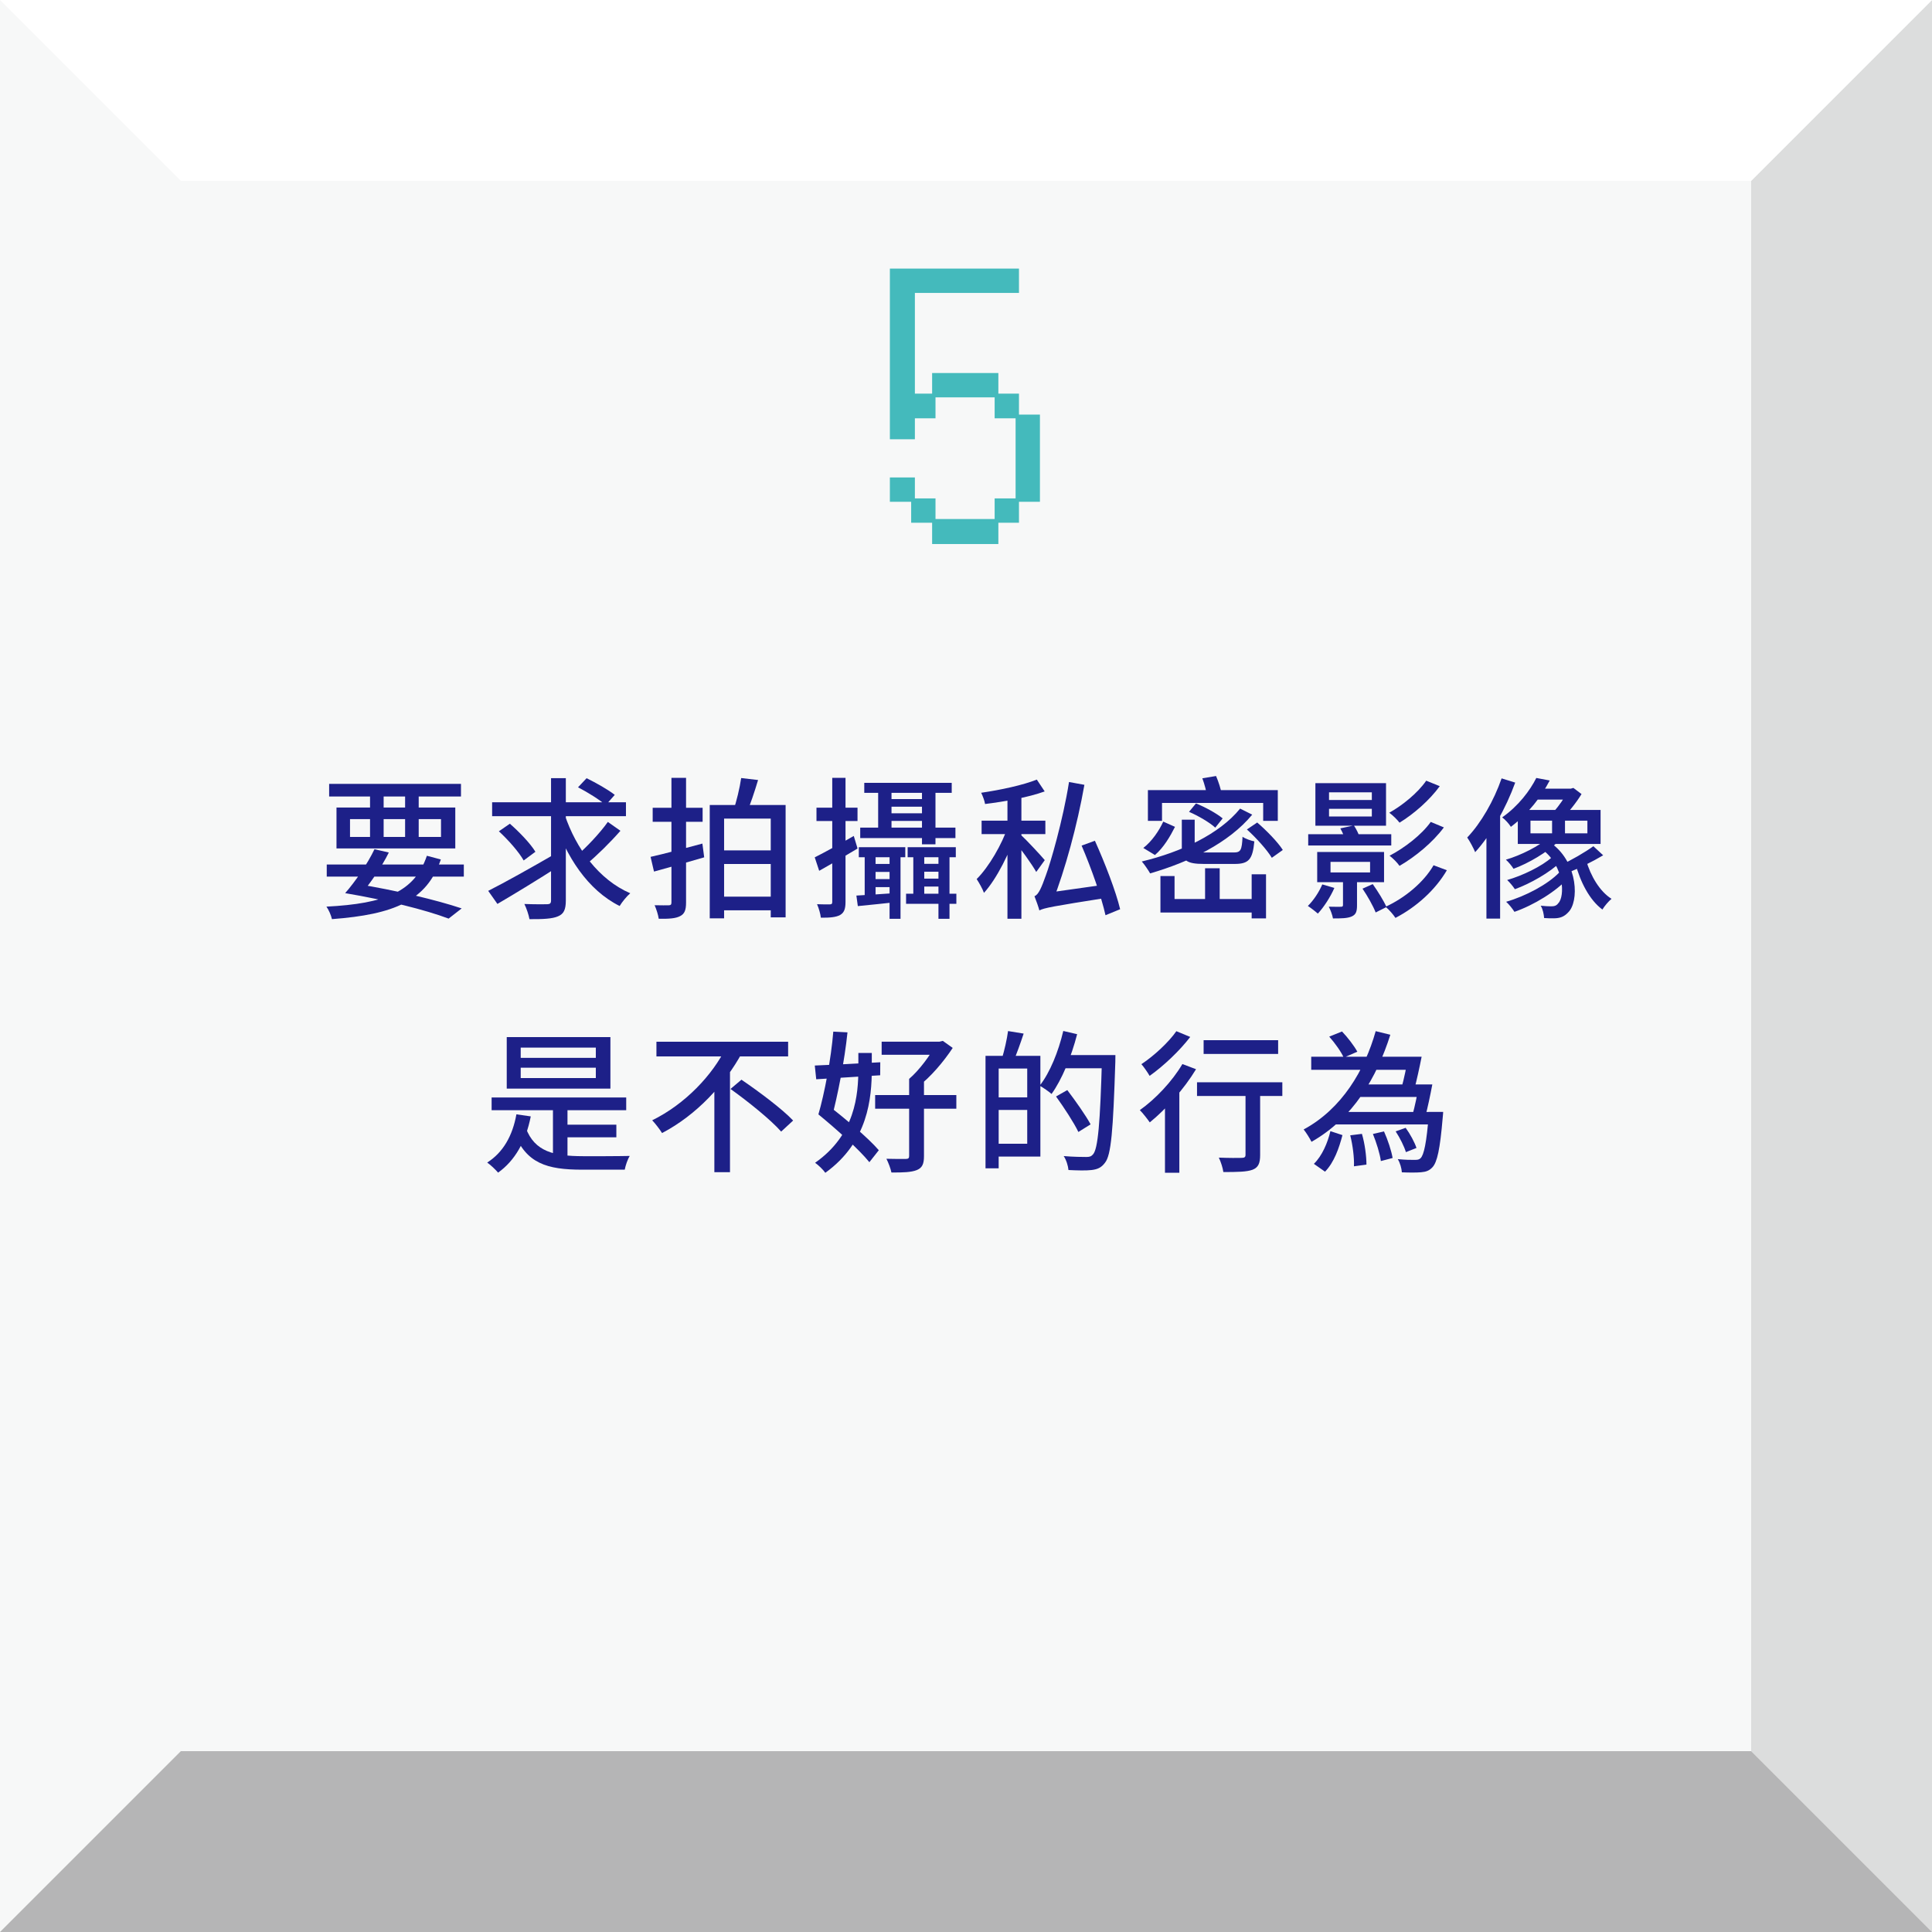
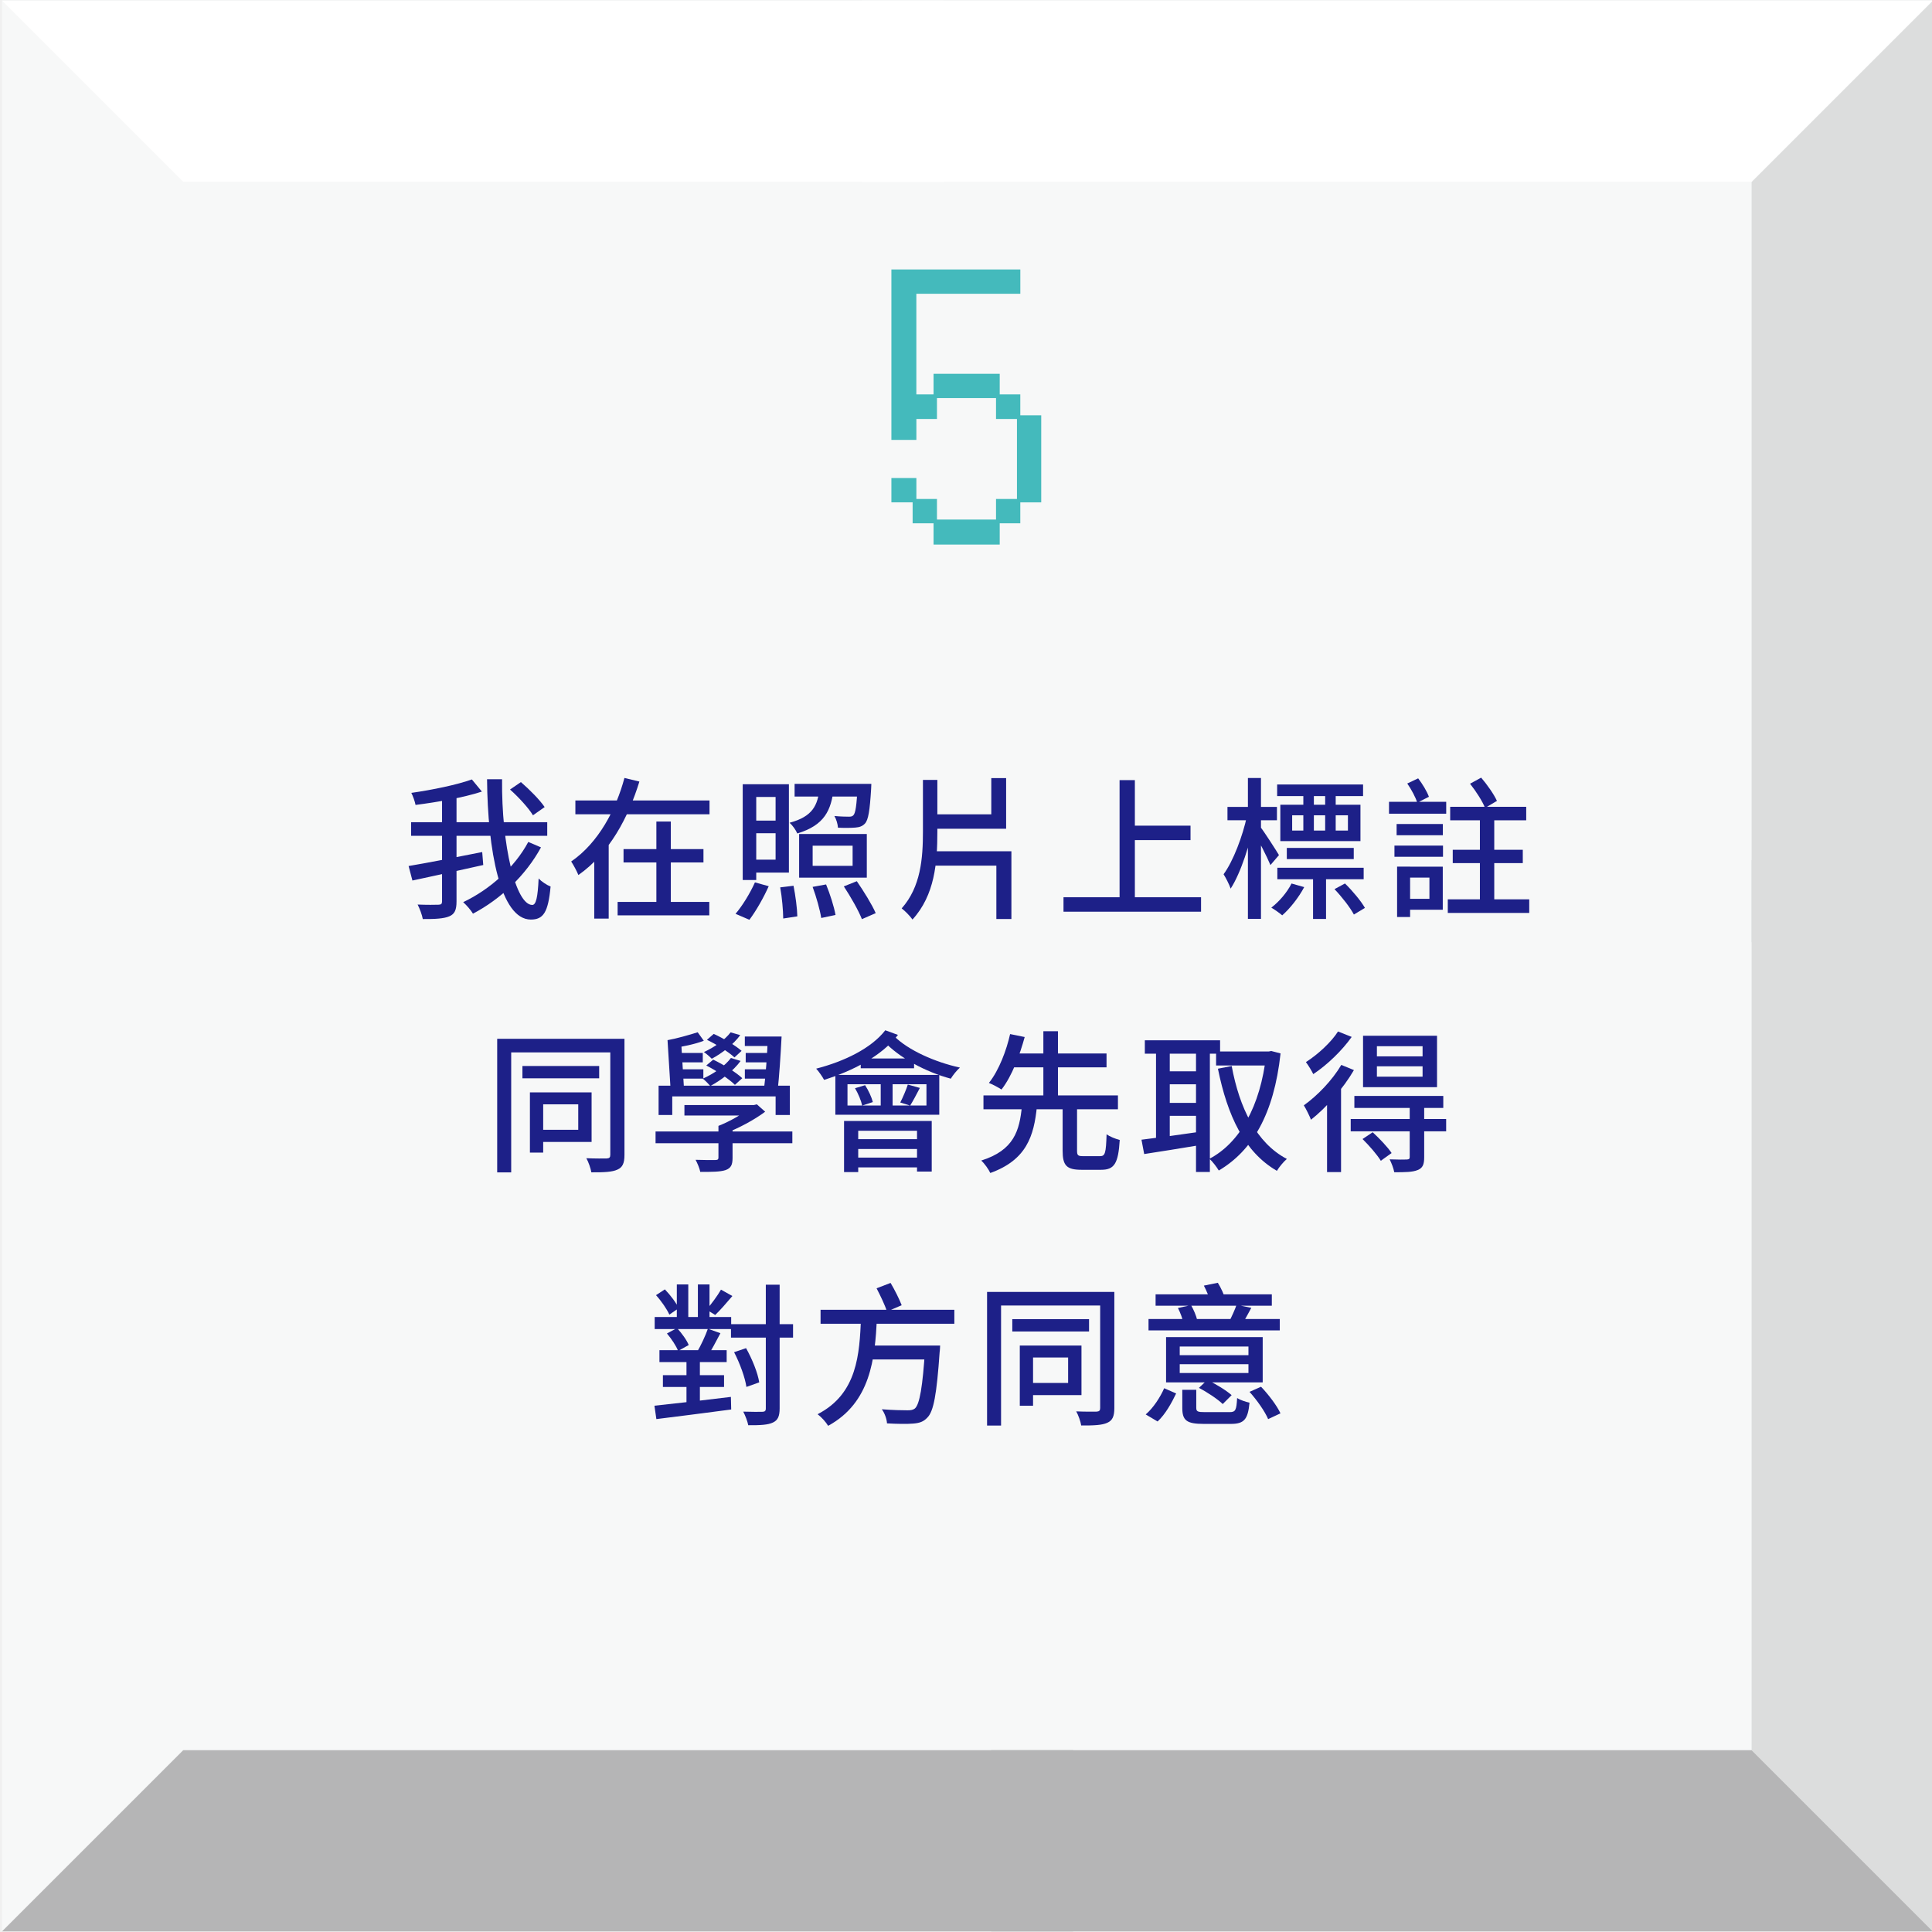
<svg xmlns="http://www.w3.org/2000/svg" version="1.1" id="圖層_1" x="0px" y="0px" viewBox="0 0 686 686" style="enable-background:new 0 0 686 686;" xml:space="preserve">
  <style type="text/css">
	.st0{fill:#F7F8F8;}
	.st1{fill:#DCDDDD;}
	.st2{fill:#FFFFFF;}
	.st3{fill:#B5B5B6;}
	.st4{fill:#44BABC;}
	.st5{fill:#1D2088;}
</style>
  <g>
    <g>
      <g>
-         <rect x="-0.2" y="-0.2" class="st0" width="686.39" height="686.39" />
+         <rect x="0.72" y="0.22" class="st0" width="685.56" height="685.56" />
      </g>
      <g>
-         <polygon class="st1" points="686.2,-0.2 621.79,64.21 621.79,334.54 686.2,334.54    " />
+         <polygon class="st1" points="686.28,0.22 621.95,64.55 621.95,334.55 686.28,334.55    " />
      </g>
      <g>
-         <polygon class="st1" points="686.2,686.2 621.79,621.79 621.79,305.4 686.2,305.4    " />
+         <polygon class="st1" points="686.28,685.78 621.95,621.45 621.95,305.45 686.28,305.45    " />
      </g>
      <g>
-         <polygon class="st2" points="-0.2,-0.2 64.21,64.21 334.54,64.21 334.54,-0.2    " />
+         <polygon class="st2" points="0.72,0.22 65.05,64.55 335.05,64.55 335.05,0.22    " />
      </g>
      <g>
-         <polygon class="st2" points="686.2,-0.2 621.79,64.21 305.4,64.21 305.4,-0.2    " />
+         <polygon class="st2" points="686.28,0.22 621.95,64.55 305.95,64.55 305.95,0.22    " />
      </g>
      <g>
-         <polygon class="st3" points="686.2,686.2 621.79,621.79 351.46,621.79 351.46,686.2    " />
+         <polygon class="st3" points="686.28,685.78 621.95,621.45 351.95,621.45 351.95,685.78    " />
      </g>
      <g>
-         <polygon class="st3" points="-0.2,686.2 64.21,621.79 380.6,621.79 380.6,686.2    " />
+         <polygon class="st3" points="0.72,685.78 65.05,621.45 381.05,621.45 381.05,685.78    " />
      </g>
    </g>
    <g>
      <g>
-         <path class="st4" d="M323.53,178.17h-7.56v-8.64h8.88v7.44h7.32v7.32h21v-7.32h7.44v-28.44h-7.44v-7.44h-21v7.44h-7.32v7.44     h-8.88v-60.6h45.84v8.64h-36.96v35.76h6.12v-7.32h23.52v7.32h7.32v7.44h7.44v30.96h-7.44v7.44h-7.32v7.56h-23.52v-7.56h-7.44     V178.17z" />
+         <path class="st4" d="M324.06,178.37h-7.55v-8.63h8.87v7.43h7.31v7.31h20.97v-7.31h7.43v-28.4h-7.43v-7.43h-20.97v7.43h-7.31v7.43     h-8.87V95.68h45.78v8.63h-36.92v35.72h6.11v-7.31h23.49v7.31h7.31v7.43h7.43v30.92h-7.43v7.43h-7.31v7.55h-23.49v-7.55h-7.43     V178.37z" />
      </g>
    </g>
    <g>
-       <path class="st5" d="M156.53,305.17c-5.07,14.74-16.65,19.53-38.66,21.19c-0.34-1.46-1.15-3.29-1.96-4.44    c20.78-1.07,31.33-5.21,35.66-18.06L156.53,305.17z M164.69,306.97v4.29h-48.67v-4.29H164.69z M163.68,278.34v4.47h-46.81v-4.47    H163.68z M161.66,286.73v14.52h-42.18v-14.52H161.66z M132.96,301.54l5.1,1.16c-2.47,5.08-6.7,11-9.56,14.46l-5.94-0.03    C126.11,313.07,130.5,306.74,132.96,301.54z M126.49,313.83c13.9,2.25,28.51,5.73,37.44,8.72l-4.64,3.62    c-8.16-3.09-21.99-6.55-36.74-9.04L126.49,313.83z M124.28,297.18h32.31v-6.34h-32.31V297.18z M136.22,280.04v18.7h-4.83v-18.7    H136.22z M148.67,280.04v18.7h-4.83v-18.7H148.67z" />
-       <path class="st5" d="M197.01,303.24l1.51,4.28c-7.46,4.79-15.68,9.8-21.9,13.44l-3.27-4.64    C179.04,313.46,188.55,308.13,197.01,303.24z M222.26,284.86v4.95h-47.52v-4.95H222.26z M181.04,292.48    c3.32,2.9,7.32,7.05,9.07,9.96l-4.17,3.09c-1.63-2.94-5.45-7.28-8.8-10.36L181.04,292.48z M200.91,276.3v43.44    c0,3.27-0.76,4.77-2.75,5.61c-2.01,0.9-5.37,1.05-10.16,1.02c-0.25-1.46-1.04-3.85-1.81-5.39c3.55,0.14,7.01,0.11,8.09,0.09    c1-0.02,1.38-0.32,1.38-1.34V276.3H200.91z M223.78,317.17c-1.22,1.05-2.91,3.1-3.76,4.53c-11.29-5.64-19.07-17.49-23.54-31.26    l4.02-1.19C204.54,301.38,212.73,312.42,223.78,317.17z M220.3,294.99c-3.61,4.13-8.39,8.84-12.05,11.85l-3.69-2.83    c3.58-3.04,8.46-8.19,11.27-12.17L220.3,294.99z M208.28,276.32c3.33,1.62,7.75,4.12,10,5.92l-3.2,3.63    c-2.12-1.88-6.46-4.58-9.84-6.32L208.28,276.32z" />
-       <path class="st5" d="M249.4,299.53l0.64,4.88c-6.15,1.81-12.68,3.67-17.82,5.06l-1.22-5.22    C235.78,303.2,242.75,301.31,249.4,299.53z M249.48,286.82v4.98h-17.73v-4.98H249.48z M243.6,276.19v44.28    c0,2.66-0.52,4.01-2.11,4.82c-1.59,0.84-3.9,0.99-7.59,0.94c-0.17-1.29-0.83-3.41-1.46-4.81c2.2,0.05,4.32,0.05,4.99,0.03    c0.72-0.02,0.98-0.24,0.98-1.01v-44.25H243.6z M278.95,285.84v39.89h-5.28v-35.06h-16.56v35.41h-5.1v-40.24H278.95z     M275.76,301.95v4.83h-20.66v-4.83H275.76z M275.76,318.37v4.85h-20.66v-4.85H275.76z M269.17,276.96    c-1.24,4.16-2.78,8.75-4.07,11.72l-4.71-0.85c1.1-3.18,2.28-8.06,2.78-11.57L269.17,276.96z" />
-       <path class="st5" d="M303.15,296.82l1.35,4.47c-4.57,2.75-9.54,5.63-13.63,7.91l-1.58-4.78    C292.78,302.67,298.11,299.74,303.15,296.82z M304.48,286.79v4.73h-14.57v-4.73H304.48z M300.22,276.19v44.04    c0,2.5-0.49,3.82-1.92,4.66c-1.43,0.78-3.56,0.99-6.84,0.96c-0.12-1.28-0.72-3.4-1.35-4.79c2.04,0.08,3.89,0.08,4.51,0.06    c0.65,0,0.89-0.19,0.89-0.89v-44.03H300.22z M318.9,317.04v3.21c-5.15,0.58-10.19,1.06-14.31,1.48l-0.51-3.74    C307.94,317.78,313.32,317.44,318.9,317.04z M321.44,300.82v3.56h-16.5v-3.56H321.44z M339.25,293.87v3.71h-33.81v-3.71H339.25z     M337.93,277.96v3.56h-31.05v-3.56H337.93z M310.89,302.32v17.2l-3.86,0.35v-17.55H310.89z M317.57,306.76v2.83h-8.79v-2.83    H317.57z M317.69,312.13v2.86h-8.91v-2.86H317.69z M316.55,279.32v16.76l-4.74,0.14v-16.91H316.55z M329.27,283.73v2.71h-14.56    v-2.71H329.27z M329.03,288.78v2.71h-14.32v-2.71H329.03z M319.75,302.29v23.96h-3.89v-23.96H319.75z M339.58,317.34v3.58h-17.86    v-3.58H339.58z M339.38,300.82v3.56h-17.1v-3.56H339.38z M328.18,302.32v17.08l-3.89,0.47v-17.55H328.18z M334.8,306.73v2.8h-8.35    v-2.8H334.8z M334.96,311.97v2.83h-8.5v-2.83H334.96z M332.16,279.36v20.43h-4.79v-20.43H332.16z M337.14,302.29v23.96h-3.92    v-23.96H337.14z" />
-       <path class="st5" d="M361.16,294.72c-2.5,7.79-7.17,17.24-11.78,22.31c-0.51-1.47-1.75-3.6-2.59-4.9    c4.34-4.29,9.01-12.39,11.19-18.86L361.16,294.72z M370.94,281.01c-5.78,2.1-14.1,3.6-21.17,4.47c-0.17-1.16-0.83-2.88-1.38-3.99    c6.91-1.01,14.86-2.71,19.75-4.68L370.94,281.01z M371.18,291.39v4.77h-22.64v-4.77H371.18z M362.67,280.9v45.32h-4.95V280.9    H362.67z M370.97,305.41l-3.03,4.2c-1.48-2.68-5.85-8.68-7.73-10.93l2.34-2.17C364.16,297.93,369.75,303.91,370.97,305.41z     M367.31,318.21c1.44-0.49,2.54-3.14,4.05-7.41c1.54-4.07,6.05-19.42,8.22-33.13l5.46,1c-2.57,14.56-6.87,30.11-11.24,41.39v0.08    c0,0-4.73,2.05-4.75,3.12C368.8,322.23,367.9,319.69,367.31,318.21z M368.84,318.75l2.81-1.72l21.11-2.98    c0.12,1.46,0.51,3.55,0.81,4.64c-20.12,3.17-22.75,3.68-24.52,4.57L368.84,318.75z M388.77,298.53    c3.54,7.85,7.48,18.05,8.96,24.31l-5.2,2.13c-1.37-6.29-5.05-16.74-8.48-24.72L388.77,298.53z" />
-       <path class="st5" d="M444.63,289.26c-8.34,10.1-22.4,16.84-36.25,20.86c-0.61-1.1-2.05-3.22-2.96-4.23    c13.97-3.35,27.55-9.71,34.91-18.78L444.63,289.26z M417.21,293.59c-1.72,3.41-4.07,7.42-7.12,10l-4.13-2.5    c3.03-2.33,5.61-6.13,7.08-9.36L417.21,293.59z M453.71,280.55v10.92h-5.19v-6.36h-35.92v6.36h-5.01v-10.92H453.71z     M417.05,311.06v8.15h30.17v4.8h-35.18v-12.95H417.05z M424.2,291.05v9.82c0,1.55,0.59,1.82,3.66,1.82c1.41,0,8.26,0,10.15,0    c2.5,0,2.95-0.72,3.18-5.58c1.03,0.72,2.92,1.38,4.19,1.64c-0.6,6.44-1.99,8.01-7.01,8.01c-1.36,0-9.57,0-10.85,0    c-6.29,0-7.89-1.24-7.89-5.83v-9.88H424.2z M424.66,285.27c3.28,1.33,7.4,3.57,9.47,5.32l-2.62,3.28    c-1.97-1.81-6.01-4.19-9.32-5.61L424.66,285.27z M431.79,275.54c0.89,2.06,1.74,4.76,2.02,6.47l-5.16,0.98    c-0.21-1.73-0.94-4.52-1.73-6.64L431.79,275.54z M433.08,308.29v13.43h-5.19v-13.43H433.08z M446.4,292.05    c3.3,2.84,7.31,6.93,9.09,9.75l-3.9,2.78c-1.68-2.79-5.52-7.07-8.85-10.06L446.4,292.05z M449.53,310.43v15.67h-5.1v-15.67H449.53    z" />
-       <path class="st5" d="M473.8,315.28c-1.41,3.23-3.76,6.86-5.88,9.12c-0.78-0.73-2.52-2.06-3.53-2.72c2.04-2.02,3.94-4.89,5.12-7.65    L473.8,315.28z M494,296.2v4.01h-29.49v-4.01H494z M492.14,278.08v15.11h-25.08v-15.11H492.14z M491.44,302.52v10.72h-23.74    v-10.72H491.44z M481.84,311.38v10.02c0,2.25-0.36,3.34-1.91,4.02c-1.52,0.66-3.65,0.69-6.63,0.69c-0.23-1.3-0.86-2.98-1.49-4.17    c1.95,0.05,3.75,0.05,4.3,0.03c0.61,0,0.75-0.19,0.75-0.67v-9.92H481.84z M471.9,284.06h15.2v-2.72h-15.2V284.06z M471.9,289.92    h15.2v-2.74h-15.2V289.92z M472.43,309.78h14.05v-3.76h-14.05V309.78z M480.73,293.1c0.86,1.27,1.76,3.09,2.12,4.39l-5.03,1.14    c-0.3-1.21-1.14-3.12-1.91-4.5L480.73,293.1z M487.42,313.92c1.81,2.55,3.95,5.99,4.88,8.15l-3.84,1.92    c-0.87-2.24-2.86-5.8-4.67-8.45L487.42,313.92z M513.74,309c-4.14,7.09-10.94,13.12-18.25,16.92c-0.81-1.23-2.27-2.92-3.52-3.95    c6.8-3.11,13.52-8.62,17.05-14.74L513.74,309z M511.22,279.15c-3.68,5.04-9.19,9.83-14.28,12.96c-0.84-1.08-2.35-2.59-3.65-3.53    c4.67-2.6,10.17-7.07,13.12-11.38L511.22,279.15z M512.68,293.79c-3.97,5.35-10.12,10.39-15.75,13.66    c-0.78-1.13-2.27-2.65-3.54-3.61c5.22-2.71,11.37-7.4,14.63-12L512.68,293.79z" />
-       <path class="st5" d="M538.01,277.88c-3.32,9.13-8.59,18.56-14.22,24.7c-0.49-1.23-1.93-3.96-2.82-5.2    c4.89-5.13,9.46-13.06,12.21-21L538.01,277.88z M532.6,286.24l0.05,0.05v39.88h-4.86v-35.1L532.6,286.24z M550.26,277.13    c-2.97,5.67-7.42,11.63-13.79,16.46c-0.63-1.05-2.09-2.66-3.09-3.36c5.78-4.05,9.89-9.55,12.12-14L550.26,277.13z M553.21,298.85    c-3.77,3.73-10.53,7.72-15.8,9.63c-0.6-0.98-1.82-2.45-2.71-3.23c5.26-1.54,11.89-4.83,15.31-7.98L553.21,298.85z M557.16,311.42    c-4.51,5.11-12.58,9.97-19.42,12.35c-0.69-1.1-1.97-2.73-2.95-3.57c6.85-1.98,14.82-6.17,18.91-10.46L557.16,311.42z     M554.22,305.98c-3.88,3.81-10.9,7.79-16.33,9.75c-0.63-0.98-1.84-2.45-2.74-3.26c5.42-1.54,12.31-4.86,15.88-8.07L554.22,305.98z     M568.32,287.59v12.08h-29.39v-12.08H568.32z M543.43,295.9h20.21v-4.51h-20.21V295.9z M558.51,280.03v3.89h-13.33v-3.89H558.51z     M551.22,299.72c9.14,6.94,9.5,20.49,5.6,24.24c-1.51,1.62-2.98,2.08-5.1,2.11c-1,0.03-2.21-0.02-3.45-0.1    c-0.08-1.22-0.42-3.13-1.21-4.38c1.43,0.16,2.72,0.22,3.67,0.22c1.09,0,1.9-0.15,2.58-1.11c2.4-2.4,2.12-13.11-5.55-18.97    L551.22,299.72z M555.69,288.98v8.62h-4.59v-8.62H555.69z M557.74,280.03l0.93-0.26l2.89,2.18c-1.94,3.18-4.78,6.7-7.23,9.02    c-0.61-0.87-1.85-2.18-2.6-2.85c1.8-1.88,3.95-5.08,4.96-7.23v-0.86H557.74z M569.24,303.69c-3.83,2.29-8.71,4.68-12.36,6.12    l-2.6-2.72c3.56-1.59,8.56-4.5,11.48-6.62L569.24,303.69z M572.21,319.15c-1.07,0.87-2.54,2.61-3.24,3.8    c-4.56-3.36-7.88-9.79-9.65-16.57l3.85-0.97C564.77,311.03,568.03,316.53,572.21,319.15z" />
-       <path class="st5" d="M188.46,396.4c-1.76,8.95-5.65,15.72-11.6,19.97c-0.76-0.93-2.71-2.8-3.87-3.58    c5.64-3.57,9.01-9.51,10.37-17.12L188.46,396.4z M222.35,389.68v4.53h-47.79v-4.53H222.35z M216.74,368.24v18.29h-36.81v-18.29    H216.74z M206.97,410.53c2.46,0.03,13.37,0,16.64-0.09c-0.75,1.16-1.52,3.42-1.78,4.88h-15.11c-12.57,0-19.92-2.23-24.25-13.3    l4.25-1.48C189.86,409,196.86,410.5,206.97,410.53z M184.89,375.61h26.67v-3.63h-26.67V375.61z M184.89,382.79h26.67v-3.68h-26.67    V382.79z M201.5,391.84v20.25h-5.16v-20.25H201.5z M218.85,399.35v4.47h-20.21v-4.47H218.85z" />
-       <path class="st5" d="M263.49,373.78c-6.13,11.26-16.1,22.08-28.41,28.54c-0.81-1.32-2.42-3.4-3.5-4.54    c11.66-5.69,21.49-16.09,26.3-26L263.49,373.78z M279.84,369.89v5.22h-46.76v-5.22H279.84z M259.2,378.02v38.19h-5.55v-32.66    L259.2,378.02z M263.27,383.37c6.09,4.15,14.37,10.3,18.35,14.5l-4.25,3.93c-3.72-4.23-11.77-10.7-17.99-15.14L263.27,383.37z" />
-       <path class="st5" d="M312.56,377.18l-0.03,4.62c-8.08,0.52-16.56,1.04-22.71,1.42l-0.51-4.88    C295.25,378.12,304.07,377.66,312.56,377.18z M309.55,373.88v5.57c0,10.48-1.3,26.02-16.5,36.98c-0.75-1.1-2.5-2.77-3.63-3.56    c14.25-9.98,15.36-24.09,15.36-33.48v-5.51H309.55z M295.88,366.3l5.04,0.26c-1.02,9.97-3.53,22.69-5.67,30.63l-4.66-1.49    C292.76,388.29,295.12,375.79,295.88,366.3z M293.66,392.15c6.1,4.79,14.51,11.75,18.38,16.26l-3.35,4.25    c-3.77-4.66-11.91-11.9-18.08-16.96L293.66,392.15z M339.57,388.82v4.86h-28.83v-4.86H339.57z M334.15,369.87v4.65h-21.1v-4.65    H334.15z M328.08,383.08v27.46c0,2.79-0.64,4.16-2.6,4.94c-1.92,0.75-4.71,0.87-8.96,0.84c-0.28-1.41-1.08-3.5-1.78-4.87    c2.98,0.08,6.03,0.08,6.9,0.06c0.87-0.02,1.17-0.26,1.17-1.05v-27.39H328.08z M333.59,369.87l1.19-0.28l3.5,2.5    c-3.17,4.8-7.88,10.44-12.52,13.89c-0.66-0.89-2.11-2.2-2.96-2.89c3.65-3.11,7.57-8.5,9.44-12.08v-1.13H333.59z" />
-       <path class="st5" d="M354.6,374.9v39.93h-4.67V374.9H354.6z M367.08,389.65v4.47h-14.41v-4.47H367.08z M369.41,374.9v35.77h-16.49    v-4.55h11.82V379.4h-11.82v-4.5H369.41z M363.47,367c-1.15,3.48-2.51,7.27-3.59,9.74l-4.1-0.97c0.84-2.7,1.77-6.79,2.15-9.67    L363.47,367z M382.46,367.21c-2.05,8.01-5.39,16.07-9.08,21.23c-0.9-0.82-3.03-2.28-4.21-2.95c3.66-4.69,6.65-12.09,8.37-19.42    L382.46,367.21z M378.97,387.06c2.88,3.79,6.56,8.99,8.27,12.17l-4.34,2.7c-1.57-3.29-5.09-8.66-7.93-12.6L378.97,387.06z     M393.09,374.62v4.7h-16.23v-4.7H393.09z M396.05,374.62c0,0,0,1.79-0.03,2.45c-0.79,24.57-1.47,33.05-3.67,35.79    c-1.34,1.8-2.68,2.31-4.72,2.58c-1.92,0.24-5.15,0.16-8.25,0c-0.11-1.42-0.76-3.58-1.69-4.95c3.5,0.3,6.74,0.32,8.06,0.32    c1.08,0,1.7-0.17,2.33-0.9c1.78-1.91,2.56-11.02,3.21-34.26v-1.03H396.05z" />
-       <path class="st5" d="M424.68,379.65c-4.22,6.99-10.69,14.23-16.43,18.88c-0.72-1.06-2.49-3.34-3.53-4.36    c5.55-3.92,11.48-10.18,15.12-16.36L424.68,379.65z M422.62,368.19c-3.75,4.89-9.43,10.29-14.42,13.82    c-0.66-1.14-2.02-3.15-2.92-4.15c4.5-2.97,9.73-7.84,12.41-11.71L422.62,368.19z M418.13,384.94l0.62,0.26v31.21h-5.1v-26.98    L418.13,384.94z M455.32,384.29v4.86h-30.29v-4.86H455.32z M453.83,369.35v4.88h-26.46v-4.88H453.83z M447.44,385.77v24.34    c0,2.93-0.63,4.42-2.69,5.23c-2.04,0.76-5.28,0.82-10.37,0.82c-0.2-1.47-0.89-3.64-1.61-5.12c3.5,0.14,7.13,0.14,8.11,0.09    c1.02-0.02,1.37-0.26,1.37-1.11v-24.24H447.44z" />
-       <path class="st5" d="M493.67,367.41c-4.85,15.28-13.26,29.66-27.99,38.02c-0.61-1.23-1.89-3.28-2.79-4.39    c13.58-7.31,21.69-21.08,25.58-34.9L493.67,367.41z M501.07,375.22v4.64h-35.49v-4.64H501.07z M476.67,403.05    c-1.19,4.56-2.96,9.68-6.19,12.98l-3.96-2.78c2.9-2.81,4.87-7.41,5.87-11.61L476.67,403.05z M476.51,366.25    c2.03,2.12,4.36,5.16,5.44,7.18l-4.83,2.1c-0.9-2.06-3.13-5.19-5.15-7.45L476.51,366.25z M509.4,394.82v4.44h-36.68v-4.44H509.4z     M483.58,402.6c1.04,3.47,1.61,7.96,1.61,10.92l-4.44,0.6c0.14-2.95-0.42-7.49-1.32-11L483.58,402.6z M505.75,385.05v4.46h-24.63    v-4.46H505.75z M491.42,401.74c1.35,2.98,2.63,6.88,3.06,9.43l-4.17,1.09c-0.34-2.6-1.59-6.59-2.83-9.62L491.42,401.74z     M499.11,400.46c1.6,2.19,3.22,5.21,3.84,7.15l-3.75,1.48c-0.59-1.97-2.14-5.1-3.64-7.37L499.11,400.46z M512.43,394.82    c0,0-0.08,1.43-0.17,2.08c-0.95,11.19-1.95,15.81-3.67,17.6c-1.12,1.19-2.27,1.58-3.97,1.73c-1.45,0.14-4.09,0.15-6.86,0.03    c-0.08-1.4-0.64-3.38-1.45-4.68c2.56,0.26,5.02,0.29,6.06,0.26c0.96,0,1.5-0.08,2.02-0.58c1.19-1.14,2.14-5.35,2.95-15.71v-0.75    H512.43z M504.78,375.22c-0.76,3.88-1.77,8.48-2.59,11.51l-4.5-0.68c0.82-2.91,1.74-7.3,2.33-10.84H504.78z M508.58,385.05    c-0.73,3.84-1.69,8.46-2.51,11.43l-4.55-0.57c0.84-2.96,1.76-7.33,2.3-10.86H508.58z" />
+       <path class="st5" d="M171.22,302.54l0.37,4.6c-8.8,1.99-18.27,4.04-25.15,5.51l-1.36-5.15    C151.53,306.43,161.73,304.43,171.22,302.54z M194.31,291.94v4.83h-48.33v-4.83H194.31z M171.11,281.07    c-6.62,2.16-15.77,3.74-23.56,4.74c-0.23-1.22-0.9-3.12-1.5-4.28c7.58-1.08,16.19-2.87,21.5-4.77L171.11,281.07z M162.1,282.24    v37.84c0,3.02-0.66,4.48-2.59,5.29c-1.91,0.81-4.95,0.99-9.39,0.96c-0.23-1.4-1.1-3.73-1.83-5.15c3.26,0.14,6.43,0.11,7.4,0.06    c0.95-0.02,1.27-0.29,1.27-1.2v-37.8H162.1z M192.09,300.88c-5.42,9.95-14.27,18.34-24.15,23.54c-0.75-1.25-2.2-2.95-3.48-4.09    c9.46-4.47,18.29-12.35,23.12-21.38L192.09,300.88z M178.27,276.69c-0.23,23.43,4.86,44.63,10.73,44.63c1.32,0,1.96-2.7,2.25-9.41    c1.1,1.17,2.89,2.34,4.25,2.87c-0.85,9.21-2.59,11.73-7.01,11.73c-10.82,0-15.35-24.75-15.55-49.82H178.27z M184.96,277.7    c3.04,2.62,6.73,6.33,8.43,8.87l-4.15,2.92c-1.53-2.56-5.07-6.42-8.14-9.15L184.96,277.7z" />
+       <path class="st5" d="M227.03,277.51c-3.89,12.64-10.56,25.4-21.66,33.19c-0.55-1.38-1.75-3.6-2.56-4.81    c9.74-6.64,15.98-18.64,18.91-29.66L227.03,277.51z M251.93,284.22v4.91H204.3v-4.91H251.93z M216.13,298.62v27.55H211v-27.55    H216.13z M251.85,320.25v4.76H219.3v-4.76H251.85z M249.78,301.49v4.74H221.4v-4.74H249.78z M238.19,291.7v31.09h-5.13V291.7    H238.19z" />
+       <path class="st5" d="M272.95,314.67c-1.81,4.06-4.5,8.8-6.86,11.92l-4.92-2.12c2.33-2.71,5.12-7.2,6.89-11.16L272.95,314.67z     M268.52,278.46v34h-4.8v-34H268.52z M277.87,291.37v4.49H266.3v-4.49H277.87z M280.12,278.46v31.37H266.4v-4.58h8.99v-22.27    h-8.99v-4.52H280.12z M281.76,314.51c0.7,3.53,1.3,8.08,1.35,10.86l-5.01,0.77c-0.02-2.8-0.42-7.48-1.07-11.06L281.76,314.51z     M296.04,279.73c-0.86,7.99-3.29,13.3-12.95,16.21c-0.46-1.16-1.72-2.93-2.73-3.8c8.26-2.22,10.02-6.23,10.66-12.41H296.04z     M306.14,278.34v4.49h-24v-4.49H306.14z M307.78,296.13v15.49h-24.03v-15.49H307.78z M293.32,314.04    c1.41,3.42,2.85,7.96,3.35,10.84l-5.07,1.07c-0.44-2.79-1.73-7.48-3.06-11.04L293.32,314.04z M288.55,307.44h14.19v-7.15h-14.19    V307.44z M309.39,278.34c0,0-0.03,1.19-0.08,1.82c-0.47,7.65-0.98,10.94-2.18,12.25c-0.92,0.99-1.99,1.33-3.43,1.44    c-1.28,0.12-3.68,0.15-6.16,0.05c-0.08-1.28-0.58-3.01-1.27-4.16c2.21,0.21,4.26,0.24,5.12,0.24c0.75,0,1.23-0.08,1.61-0.49    c0.77-0.77,1.18-3.47,1.52-10.49v-0.66H309.39z M304.23,312.89c2.42,3.51,5.4,8.3,6.71,11.34l-4.9,2.14    c-1.18-3.04-4.02-8.01-6.42-11.64L304.23,312.89z" />
+       <path class="st5" d="M332.83,276.93v18.36c0,10.99-0.89,22.5-8.83,31.21c-0.84-1.22-2.68-3.08-3.84-3.96    c6.79-7.64,7.55-17.77,7.55-27.25v-18.36H332.83z M359.12,302.27v24.04h-5.34v-18.94h-24.57v-5.1H359.12z M357.25,289.15v5.12    h-27.88v-5.12H357.25z M357.25,276.28v15.93h-5.27v-15.93H357.25z" />
+       <path class="st5" d="M426.46,318.59v5.13h-48.84v-5.13H426.46z M402.96,277v44.38h-5.43V277H402.96z M422.72,293.17v5.13h-22.29    v-5.13H422.72z" />
+       <path class="st5" d="M445.54,291.04c-1.59,8.4-4.96,18.91-8.57,24.49c-0.51-1.52-1.69-3.8-2.51-5.11    c3.44-4.65,6.81-13.66,8.29-20.61L445.54,291.04z M453.41,286.51v4.74h-17.57v-4.74H453.41z M447.74,276.24v50.03h-4.64v-50.03    H447.74z M454.13,303.62l-3.03,3.54c-1.19-2.91-4.45-9.23-5.9-11.63l2.35-1.87C448.77,295.15,453.17,302,454.13,303.62z     M463.09,314.99c-1.98,3.71-5.01,7.57-7.81,10.02c-0.87-0.76-2.75-2.09-3.87-2.73c2.85-2.19,5.57-5.39,7.18-8.57L463.09,314.99z     M483.99,278.56v4.1h-30.51v-4.1H483.99z M484.2,308.12v4.07h-30.65v-4.07H484.2z M483.06,285.74v12.92h-28.45v-12.92H483.06z     M480.68,301.07v3.97h-23.77v-3.97H480.68z M458.81,294.9h19.8v-5.4h-19.8V294.9z M466.52,280.73v16.18h-3.74v-16.18H466.52z     M470.84,310.41v15.88h-4.61v-15.88H470.84z M474.27,280.73v16.18h-3.74v-16.18H474.27z M477.57,313.7    c2.74,2.68,5.69,6.24,7.08,8.67l-3.92,2.36c-1.32-2.49-4.28-6.31-6.89-9.02L477.57,313.7z" />
+       <path class="st5" d="M513.51,284.7v4.22H493.2v-4.22H513.51z M512.37,300.24v3.98h-17.24v-3.98H512.37z M512.32,292.59v3.98    h-16.42v-3.98H512.32z M500.69,307.72v17.88h-4.62v-17.88H500.69z M512.29,307.72v15.3h-13.98v-3.88h9.24v-7.53h-9.24v-3.88    H512.29z M503.55,276.37c1.53,1.99,3.18,4.73,3.81,6.54l-4.13,2.11c-0.56-1.86-2.07-4.69-3.55-6.82L503.55,276.37z M542.99,319.33    v4.83h-28.92v-4.83H542.99z M541.92,286.47v4.8h-27v-4.8H541.92z M540.7,301.73v4.74h-24.87v-4.74H540.7z M525.92,276.12    c2.14,2.5,4.58,5.97,5.6,8.26l-4.22,2.49c-0.9-2.34-3.23-5.95-5.33-8.59L525.92,276.12z M530.57,288.55v33.15h-5.1v-33.15H530.57z    " />
+       <path class="st5" d="M219.65,368.84v4.83h-38.14v42.61h-4.97v-47.44H219.65z M212.75,378.51v4.37H185.5v-4.37H212.75z     M192.87,387.87v21.38h-4.71v-21.38H192.87z M210.06,387.87v17.6h-19.33v-4.31h14.59v-9.04h-14.59v-4.25H210.06z M221.73,368.84    v41.25c0,2.88-0.65,4.4-2.5,5.21c-1.82,0.84-4.66,0.99-9.26,0.96c-0.22-1.37-1.01-3.68-1.78-5.01c3.15,0.14,6.3,0.11,7.22,0.09    c0.96-0.05,1.29-0.38,1.29-1.29v-41.21H221.73z" />
+       <path class="st5" d="M281.34,401.75v4.18h-48.57v-4.18H281.34z M280.46,385.5v10.41h-5.06v-6.61h-36.7v6.61h-4.85V385.5H280.46z     M249.9,369.55c-3.22,1.25-7.81,2.14-11.06,2.63l-1.81-2.85c3.17-0.55,7.89-1.91,10.7-2.8L249.9,369.55z M241.9,370.59l1.01,16.71    h-4.77l-1.12-17.97L241.9,370.59z M249.54,373.88v3.32h-9.94v-3.32H249.54z M249.74,379.67v3.32h-9.94v-3.32H249.74z     M267.73,392.38v3.71h-24.71v-3.71H267.73z M260.11,399.78v11.36c0,2.44-0.54,3.62-2.48,4.33c-1.94,0.63-4.76,0.64-8.98,0.64    c-0.26-1.31-1.01-3.06-1.67-4.3c3.02,0.11,6.17,0.11,7.01,0.08c0.86-0.02,1.11-0.21,1.11-0.9v-11.21H260.11z M262.97,376.71    c-2.59,3.53-6.86,6.82-10.75,8.9c-0.55-0.66-1.89-2.01-2.66-2.61c3.83-1.73,7.78-4.4,9.97-7.34L262.97,376.71z M262.84,367.54    c-2.42,3.32-6.47,6.44-10.12,8.4c-0.58-0.63-1.95-1.83-2.78-2.38c3.7-1.72,7.4-4.26,9.48-7L262.84,367.54z M253.25,376.25    c3.58,1.73,8.08,4.47,10.31,6.59l-2.61,2.36c-2.09-2.09-6.5-5-10.17-6.87L253.25,376.25z M253.43,367.11    c3.44,1.56,7.73,4.12,9.89,6.02l-2.53,2.33c-2.05-1.93-6.28-4.57-9.77-6.25L253.43,367.11z M267.67,392.38l1.07-0.26l2.95,2.62    c-3.89,2.91-9.31,5.81-14.21,7.69c-0.54-0.83-1.72-2.05-2.38-2.66c4.08-1.58,8.95-4.4,11.34-6.5v-0.89H267.67z M274.66,368.05    v3.35h-10.19v-3.35H274.66z M273.82,379.67v3.32h-9.34v-3.32H273.82z M274.21,373.88v3.32h-9.43v-3.32H274.21z M277.52,368.05    c-0.32,6.38-0.86,14.52-1.43,19.43h-4.92c0.68-5.04,1.25-13.21,1.49-19.43H277.52z" />
+       <path class="st5" d="M318.84,367.47c-5.81,7.52-16.04,12.78-26.23,15.96c-0.52-1.02-1.92-3.05-2.81-3.98    c9.92-2.55,19.57-7.2,24.54-13.63L318.84,367.47z M333.51,381.68v14.14h-36.9v-14.14H333.51z M330.83,398.03v17.96h-5.22V401.5    h-20.88v14.68h-5.03v-18.15H330.83z M300.92,392.53h28.04v-7.54h-28.04V392.53z M327.78,404.49v3.49h-25.16v-3.49H327.78z     M327.81,411.04v3.47h-25.16v-3.47H327.81z M307.17,385.32c1.21,1.85,2.35,4.34,2.75,5.99l-3.78,1.25    c-0.35-1.68-1.4-4.25-2.55-6.16L307.17,385.32z M324.56,375.84v3.47h-18.94v-3.47H324.56z M316.94,382.84v11.32h-4.22v-11.32    H316.94z M340.85,379.07c-1.1,0.93-2.52,2.73-3.25,3.94c-8.9-2.39-18.44-7.45-23.95-13.48l3.87-1.6    C322.42,372.87,331.99,377.14,340.85,379.07z M326.62,386.29c-1.2,2.32-2.46,4.69-3.45,6.27l-3.51-1.09    c0.91-1.77,2.11-4.55,2.68-6.37L326.62,386.29z" />
+       <path class="st5" d="M368.19,392.76c-1.05,10.67-3.72,19.12-16.56,23.74c-0.61-1.34-2.06-3.37-3.22-4.42    c11.68-3.67,13.6-10.68,14.45-19.32H368.19z M396.95,388.96v4.92H349.2v-4.92H396.95z M363.84,368.22    c-1.71,6.24-4.49,13.87-8.24,18.64c-1.17-0.78-3.22-1.85-4.47-2.34c3.62-4.51,6.29-11.75,7.53-17.35L363.84,368.22z M392.9,374.07    v4.91h-34.82v-4.91H392.9z M375.65,366.15v24.34h-5.18v-24.34H375.65z M382.43,392.63v15.93c0,1.7,0.33,1.96,2.22,1.96    c0.86,0,4.79,0,5.93,0c1.83,0,2.12-1.04,2.34-7.79c1.07,0.86,3.28,1.68,4.67,2.05c-0.52,8.37-1.93,10.58-6.59,10.58    c-1.11,0-5.94,0-7.02,0c-5.37,0-6.67-1.62-6.67-6.8v-15.93H382.43z" />
+       <path class="st5" d="M426.51,401.8l0.27,4.68c-7.25,1.22-14.89,2.42-20.51,3.29l-0.96-5.09    C410.63,404.04,418.73,402.95,426.51,401.8z M433.22,369.37v4.76H406.5v-4.76H433.22z M415.35,371.25v35.13h-4.88v-35.13H415.35z     M426.69,380.4V385h-13.54v-4.61H426.69z M426.69,391.61v4.58h-13.54v-4.58H426.69z M429.59,371.25v44.89h-4.92v-44.89H429.59z     M450.49,373.35l0.9-0.17l3.3,0.86c-2.36,21.66-10.07,34.56-21.93,41.58c-0.78-1.28-2.21-3.21-3.34-4.16    c10.69-5.6,18.11-18.52,20.18-36.96v-1.15H450.49z M451.06,373.35v4.98H431.8v-4.98H451.06z M456.93,411.51    c-1.16,0.96-2.76,2.91-3.54,4.22c-11.57-6.7-17.57-19.61-20.94-36.26l4.89-0.96C440.09,393.4,446.12,405.84,456.93,411.51z" />
+       <path class="st5" d="M480.74,379.96c-3.79,6.53-9.78,13.31-15.25,17.63c-0.4-1.12-1.74-3.88-2.54-5.11    c4.86-3.47,10.1-8.91,13.31-14.36L480.74,379.96z M479.95,368.18c-3.38,4.8-8.72,9.96-13.64,13.21c-0.55-1.16-1.81-3.21-2.62-4.27    c4.25-2.69,9.07-7.16,11.4-10.87L479.95,368.18z M475.96,383.99l0.21,0.11v32.08h-4.97v-27.43L475.96,383.99z M513.49,397.33v4.37    H479.6v-4.37H513.49z M512.47,389.14v4.25h-31.57v-4.25H512.47z M487.4,402.03c2.39,2.19,5.35,5.29,6.72,7.38l-3.83,2.75    c-1.27-2.11-4.11-5.38-6.49-7.72L487.4,402.03z M510.25,367.76v18.27h-26.27v-18.27H510.25z M488.9,375.09h16.22v-3.6H488.9    V375.09z M488.9,382.29h16.22v-3.68H488.9V382.29z M505.69,392.85v18.07c0,2.52-0.5,3.81-2.32,4.53    c-1.81,0.75-4.45,0.78-8.31,0.78c-0.23-1.37-0.98-3.26-1.64-4.58c2.71,0.11,5.33,0.11,6.09,0.06c0.83-0.05,1.04-0.24,1.04-0.9    v-17.95H505.69z" />
+       <path class="st5" d="M259.52,496l0.11,4.47c-9.44,1.26-19.55,2.54-26.57,3.41l-0.69-4.75C239.17,498.43,249.69,497.2,259.52,496z     M259.62,467.63v4.28h-27.16v-4.28H259.62z M236.07,457.82c1.94,2,4.04,4.77,4.92,6.68l-3.32,2.29c-0.84-1.91-2.86-4.85-4.74-6.91    L236.07,457.82z M258.02,479.41v4.22h-23.87v-4.22H258.02z M257.09,488.29v4.19h-21.71v-4.19H257.09z M240.4,471.57    c1.63,1.78,3.45,4.24,4.14,6.01l-3.76,2.11c-0.64-1.74-2.37-4.33-3.97-6.21L240.4,471.57z M244.39,456.07v13.04h-4.07v-13.04    H244.39z M248.51,480.72v19.52h-4.76v-19.52H248.51z M255.8,473.38c-1.51,2.85-3.13,5.98-4.48,8.01l-3.77-1.42    c1.3-2.2,2.96-5.74,3.8-8.17L255.8,473.38z M251.93,456.07v13.04h-4.13v-13.04H251.93z M260.05,460.18    c-2.06,2.42-4.3,5.02-6.1,6.73l-3.09-1.91c1.66-1.86,3.94-4.98,5.14-7.08L260.05,460.18z M281.59,470.18v4.77h-22.04v-4.77H281.59    z M264.91,478.69c2.17,3.87,4.18,8.86,4.67,12.15l-4.55,1.62c-0.45-3.23-2.31-8.37-4.37-12.33L264.91,478.69z M276.83,456.16v43.9    c0,2.84-0.65,4.22-2.38,5.04c-1.75,0.84-4.44,0.99-8.76,0.96c-0.25-1.29-1.07-3.5-1.79-4.83c3.06,0.11,5.89,0.08,6.76,0.06    c0.91-0.02,1.26-0.29,1.26-1.2v-43.92H276.83z" />
+       <path class="st5" d="M311.38,468.15c-0.73,14.11-2.16,29.83-17.33,38.12c-0.78-1.32-2.37-3.1-3.75-4.12    c14.23-7.31,14.86-21.54,15.42-34H311.38z M338.86,465.08v4.95h-47.5v-4.95H338.86z M329.84,477.77v4.94h-21.17v-4.94H329.84z     M316.22,455.53c1.48,2.49,3.12,5.77,3.94,7.92l-5.22,2.24c-0.67-2.18-2.34-5.66-3.69-8.25L316.22,455.53z M333.81,477.77    c0,0-0.05,1.6-0.17,2.31c-1.04,15.05-2.14,21.01-4.32,23.22c-1.41,1.55-2.9,2.01-5.17,2.18c-2,0.17-5.56,0.13-9.2-0.08    c-0.08-1.51-0.82-3.64-1.84-5.01c3.83,0.32,7.61,0.37,9.15,0.37c1.18,0,1.89-0.11,2.6-0.65c1.67-1.5,2.76-7.56,3.63-21.52v-0.83    H333.81z" />
+       <path class="st5" d="M393.59,458.73v4.83h-38.14v42.61h-4.97v-47.44H393.59z M386.69,468.4v4.37h-27.25v-4.37H386.69z     M366.81,477.76v21.38h-4.71v-21.38H366.81z M384,477.76v17.6h-19.33v-4.31h14.59v-9.04h-14.59v-4.25H384z M395.67,458.73v41.25    c0,2.88-0.65,4.4-2.5,5.21c-1.82,0.84-4.67,0.99-9.26,0.96c-0.22-1.37-1-3.68-1.78-5.01c3.15,0.14,6.3,0.11,7.22,0.09    c0.96-0.05,1.29-0.38,1.29-1.29v-41.21H395.67z" />
+       <path class="st5" d="M417.62,494.78c-1.61,3.35-3.8,7.36-6.59,9.95l-4.22-2.5c2.73-2.34,5.17-6.14,6.56-9.31L417.62,494.78z     M454.41,468.34v4.04h-46.6v-4.04H454.41z M451.59,459.59v4.04h-41.27v-4.04H451.59z M448.35,474.77v16.08h-34.31v-16.08H448.35z     M422.91,463.43c0.93,1.61,1.84,3.78,2.17,5.23l-4.88,1.17c-0.26-1.48-1.08-3.73-1.95-5.4L422.91,463.43z M418.89,481.19h24.4    v-3.08h-24.4V481.19z M418.89,487.51h24.4v-3.12h-24.4V487.51z M424.76,493.49v6.37c0,1.34,0.48,1.55,3.15,1.55    c1.19,0,6.97,0,8.6,0c2.19,0,2.51-0.61,2.76-5c1.06,0.69,3.07,1.36,4.4,1.64c-0.57,6.07-2,7.54-6.69,7.54c-1.31,0-8.32,0-9.57,0    c-6.11,0-7.61-1.25-7.61-5.7v-6.41H424.76z M428.66,489.98c2.96,1.38,6.75,3.7,8.66,5.4l-3.16,3.16    c-1.76-1.72-5.46-4.19-8.45-5.74L428.66,489.98z M432.41,455.48c1.12,1.76,2.24,4.23,2.66,5.85l-5.23,1.15    c-0.37-1.59-1.39-4.14-2.38-5.99L432.41,455.48z M444.31,464.37c-1.21,2.25-2.31,4.29-3.32,5.85l-4.48-1.1    c0.87-1.69,1.99-4.13,2.55-5.8L444.31,464.37z M447.76,492.39c2.69,2.82,5.66,6.74,6.9,9.45l-4.38,2.05    c-1.1-2.66-3.94-6.72-6.61-9.68L447.76,492.39z" />
    </g>
  </g>
</svg>
